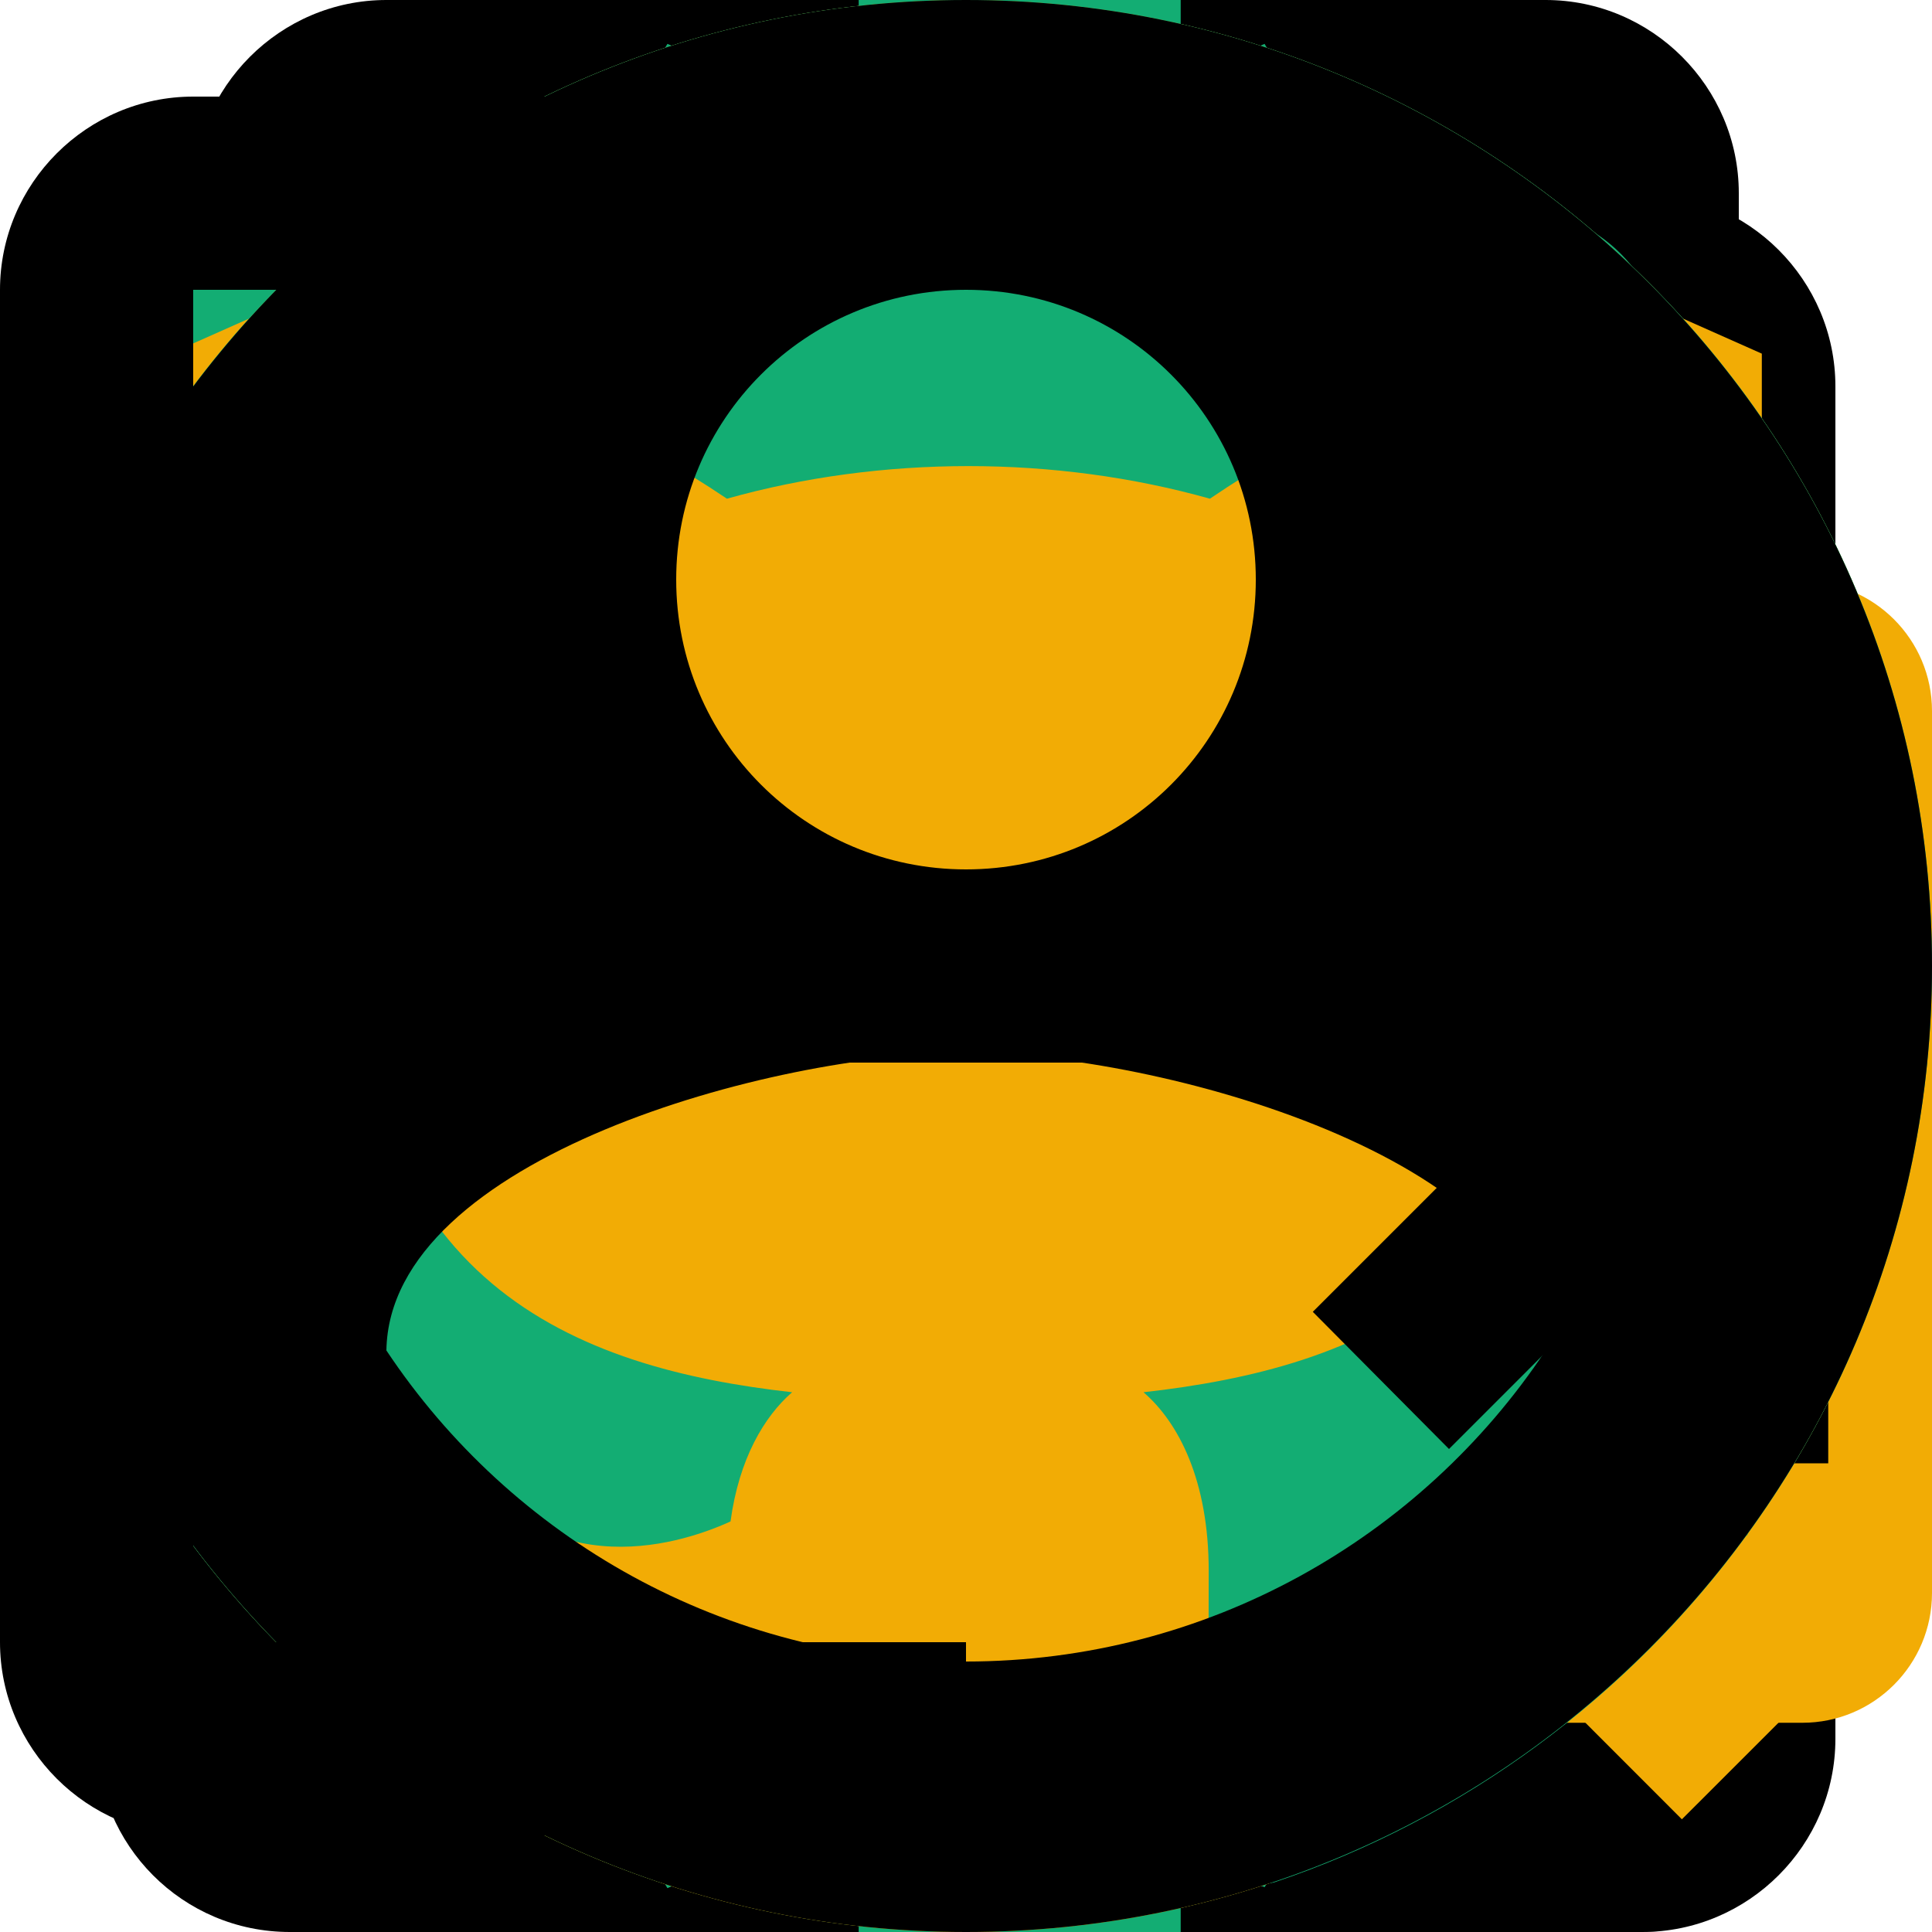
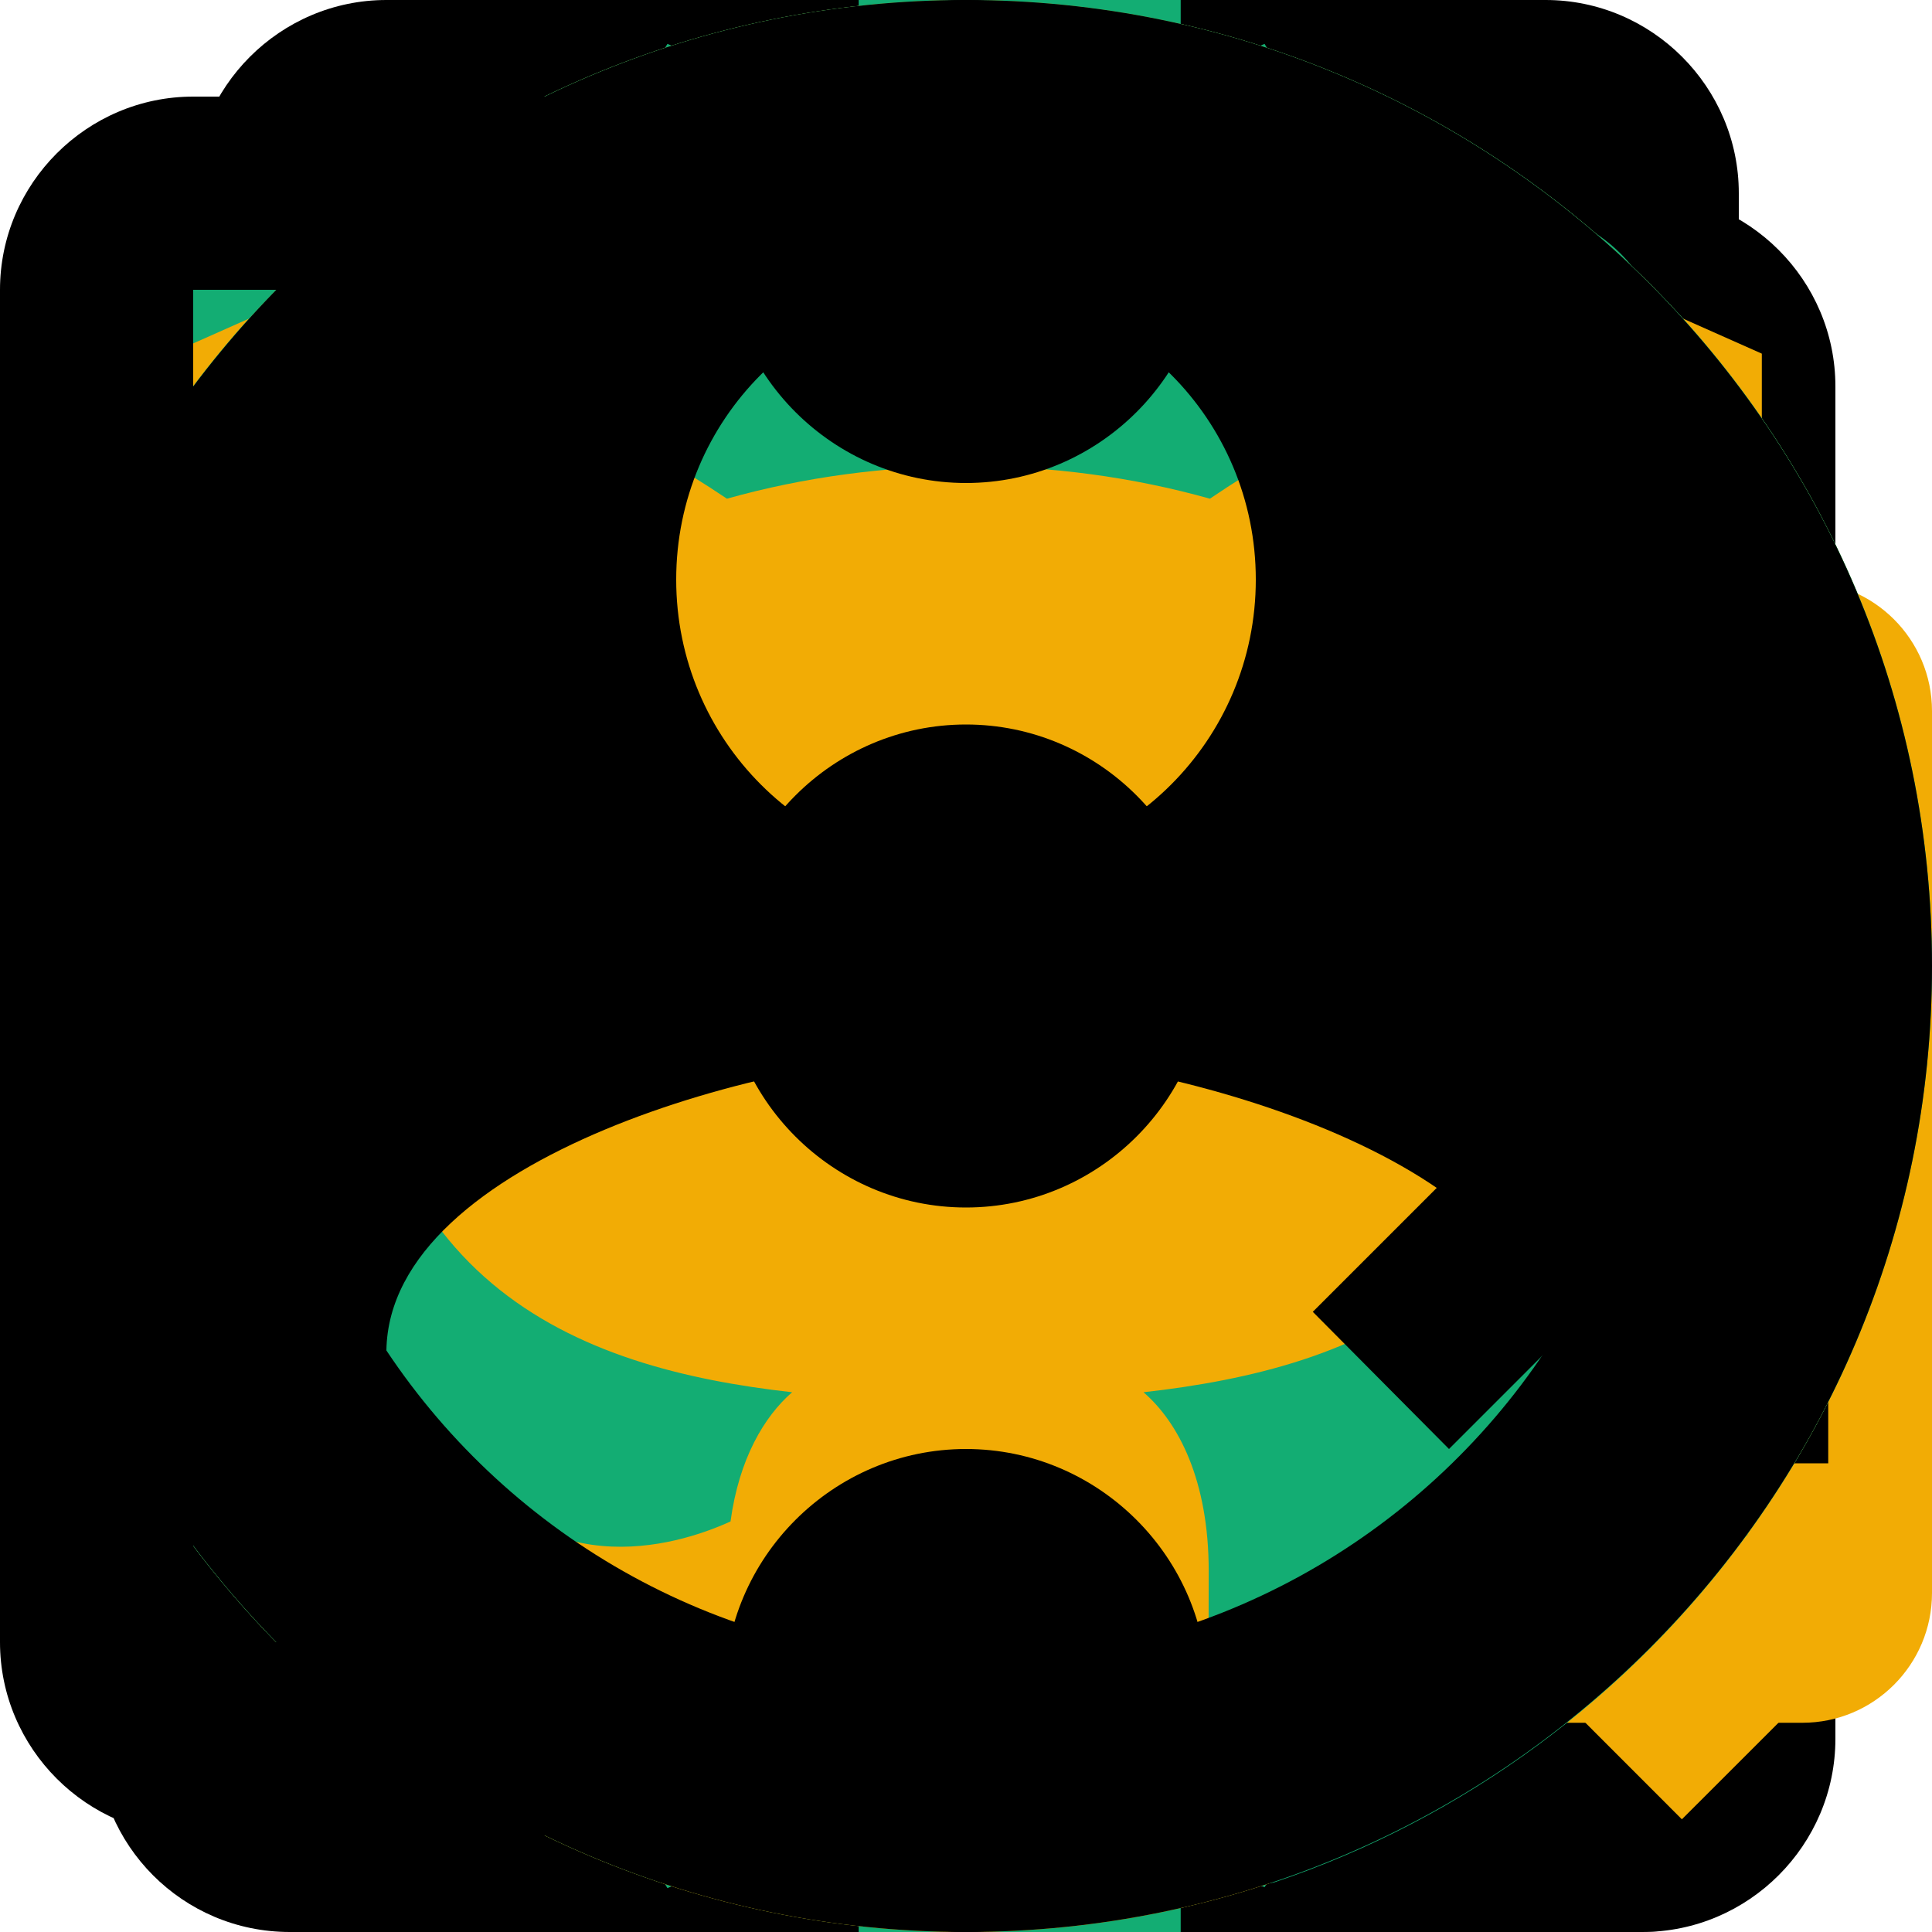
<svg xmlns="http://www.w3.org/2000/svg" width="24" height="24" viewBox="0 0 24 24" version="1.1" id="svg8">
  <defs id="defs2" />
  <path id="tree" d="M 11.771,3.3895021e-4 C 10.95,-0.011 10.119,0.235 9.376,0.746 8.694,1.216 8.095,2.005 7.799,2.823 7.735,3.002 7.7,3.053 7.657,3.037 7.134,2.836 6.276,2.792 5.732,2.939 c -1.122,0.303 -1.976,1.153 -2.311,2.301 -0.122,0.417 -0.162,1.04 -0.095,1.457 0.025,0.157 0.038,0.293 0.028,0.303 -0.01,0.01 -0.116,0.044 -0.236,0.075 -0.786,0.204 -1.632,0.867 -2.09,1.639 -0.399,0.672 -0.567,1.292 -0.568,2.095 -0.001,1.137 0.354,2.038 1.115,2.827 0.681,0.707 1.566,1.087 2.499,1.074 0.236,-0.003 0.496,-0.022 0.578,-0.042 0.138,-0.034 0.155,-0.029 0.224,0.064 0.421,0.563 0.801,0.885 1.39,1.176 0.319,0.158 0.448,0.25 0.766,0.549 1.183,1.112 2.27,1.943 3.622,2.768 0.453,0.276 0.858,0.648 0.978,0.898 0.158,0.328 0.173,0.526 0.087,1.122 -0.132,0.913 -0.378,1.825 -0.625,2.321 l -0.126,0.252 h -0.642 c -0.77,-1.43e-4 -4.4,0.105 -5.058,0.147 l 4.76e-4,-1.43e-4 c -0.256,0.016 3.088,0.032 7.431,0.035 4.343,0.003 7.89,-0.001 7.881,-0.009 -0.023,-0.021 -2.803,-0.103 -4.429,-0.13 l -1.4,-0.024 -0.138,-0.205 c -0.394,-0.588 -0.652,-1.72 -0.778,-3.417 -0.1,-1.348 0.069,-1.934 0.701,-2.426 0.533,-0.414 1.435,-0.996 2.32,-1.495 0.359,-0.202 0.694,-0.396 0.745,-0.431 0.051,-0.035 0.16,-0.085 0.242,-0.111 0.367,-0.117 1.016,-0.488 1.347,-0.77 0.174,-0.148 0.211,-0.164 0.391,-0.164 0.39,-0.001 1.006,-0.171 1.49,-0.41 1.018,-0.504 1.834,-1.455 2.209,-2.577 0.516,-1.546 0.258,-3.19 -0.699,-4.453 l -0.255,-0.337 0.044,-0.209 c 0.078,-0.376 0.091,-1.035 0.026,-1.405 C 22.127,3.888 21.114,2.715 19.728,2.337 19.503,2.275 19.323,2.259 18.847,2.254 L 18.25,2.248 18.007,2.075 C 17.356,1.609 16.619,1.387 15.849,1.425 c -0.236,0.012 -0.536,0.047 -0.668,0.08 L 14.942,1.563 14.678,1.291 C 13.865,0.452 12.826,0.014 11.771,3.5555021e-4 Z M 11.901,7.797 c 0.01,-0.002 -0.002,0.009 0.005,0.054 0.033,0.207 0.15,1.051 0.257,1.602 5.62e-4,0.003 0.001,0.007 0.002,0.01 0.007,-9.6e-5 0.013,4e-6 0.021,-1.43e-4 0.117,-0.002 0.306,-0.054 0.53,-0.108 0.382,-0.092 0.865,-0.188 1.26,-0.049 0.351,0.123 0.632,0.432 0.709,1.096 0.06,0.521 0.029,1.002 -0.067,1.429 -0.11,0.487 -0.303,0.905 -0.541,1.234 -0.24,0.333 -0.525,0.575 -0.813,0.705 -0.708,0.321 -1.021,-0.087 -1.341,-0.102 -0.185,-0.009 -0.529,0.201 -0.932,0.21 -0.307,0.007 -0.647,-0.103 -0.976,-0.515 -0.314,-0.393 -0.543,-0.962 -0.654,-1.555 -0.114,-0.606 -0.107,-1.238 0.057,-1.733 0.204,-0.619 0.652,-1.024 1.408,-0.899 0.781,0.129 0.799,0.263 1.182,0.286 -0.095,-1.199 -0.503,-1.639 -0.33,-1.638 0.164,0.001 0.211,-0.022 0.223,-0.025 z m 2.151,7.576 0.312,0.169 c 0.172,0.093 0.454,0.21 0.627,0.26 0.173,0.05 0.322,0.11 0.329,0.133 0.023,0.068 -0.202,0.516 -0.391,0.782 -0.218,0.307 -0.574,0.66 -0.76,0.755 -0.187,0.095 -0.237,0.092 -0.327,-0.023 -0.065,-0.083 -0.073,-0.136 -0.059,-0.402 0.009,-0.168 0.027,-0.569 0.039,-0.89 0.022,-0.578 0.024,-0.586 0.126,-0.684 z m 1.685,0.608 0.42,0.021 c 0.231,0.012 0.425,0.025 0.431,0.03 0.018,0.015 -0.647,0.537 -0.908,0.712 -0.228,0.153 -0.396,0.205 -0.439,0.135 -0.029,-0.047 0.104,-0.315 0.308,-0.618 z m -7.936,0.219 c 0.357,0 0.447,0.01 0.447,0.052 0,0.106 0.194,0.722 0.298,0.947 0.059,0.128 0.101,0.233 0.093,0.233 -0.079,0 -1.285,-1.135 -1.285,-1.209 0,-0.013 0.201,-0.023 0.447,-0.023 z m 0.768,0.082 c 0.002,-5.62e-4 0.004,-2.86e-4 0.007,0.001 0.461,0.242 0.968,0.434 1.313,0.496 0.109,0.02 0.148,0.054 0.224,0.197 0.127,0.239 0.689,1.095 1.065,1.62 0.172,0.24 0.316,0.475 0.321,0.523 0.014,0.127 -0.1,0.127 -0.347,-0.002 C 10.323,18.685 9.236,17.865 9.005,17.497 8.85,17.251 8.511,16.3 8.568,16.282 Z m 3.233,0.462 c 0.013,-4.29e-4 0.021,4.28e-4 0.023,0.003 0.01,0.01 0.019,0.326 0.019,0.701 0,0.523 -0.012,0.696 -0.051,0.744 -0.077,0.093 -0.162,0.076 -0.329,-0.068 -0.194,-0.166 -0.365,-0.435 -0.495,-0.776 -0.186,-0.489 -0.194,-0.461 0.142,-0.489 0.16,-0.013 0.382,-0.048 0.493,-0.077 0.084,-0.022 0.161,-0.036 0.198,-0.037 z" />
  <path id="apple" d="m 11.609,7.4945194e-4 c -0.048,0.01 -0.232,0.102 -0.879,0.098 -0.68,-0.005 0.926,1.73 1.3,6.451 -1.506,-0.088 -1.576,-0.616 -4.652,-1.125 -2.978,-0.493 -4.74,1.103 -5.544,3.541 -0.643,1.949 -0.673,4.435 -0.223,6.823 0.44,2.334 1.34,4.573 2.577,6.122 1.295,1.623 2.635,2.056 3.841,2.029 1.586,-0.035 2.943,-0.862 3.67,-0.826 1.261,0.062 2.492,1.668 5.28,0.403 1.134,-0.514 2.256,-1.466 3.201,-2.777 0.934,-1.295 1.697,-2.94 2.128,-4.859 0.378,-1.682 0.502,-3.575 0.264,-5.626 -0.303,-2.613 -1.41,-3.829 -2.793,-4.315 -1.553,-0.545 -3.456,-0.167 -4.961,0.194 -0.883,0.211 -1.629,0.417 -2.088,0.426 -0.029,5.9e-4 -0.053,-8e-5 -0.081,3.9e-4 -0.002,-0.013 -0.004,-0.026 -0.006,-0.039 -0.422,-2.171 -0.882,-5.492 -1.013,-6.307 -0.029,-0.178 0.016,-0.221 -0.022,-0.213 z" />
  <path d="M 19.2,0 H 4.8 C 3.48,0 2.4,1.08 2.4,2.4 v 19.2 c 0,1.32 1.08,2.4 2.4,2.4 h 14.4 c 1.32,0 2.4,-1.08 2.4,-2.4 V 2.4 C 21.6,1.08 20.52,0 19.2,0 Z M 4.8,2.4 h 6 V 12 l -3,-1.8 -3,1.8 z" id="recipe" />
  <path d="M 18,0 C 17.34,0 16.8,0.54 16.8,1.2 V 2.4 H 7.2 V 1.2 C 7.2,0.54 6.66,0 6,0 5.34,0 4.8,0.54 4.8,1.2 V 2.4 H 3.6 C 2.268,2.4 1.212,3.48 1.212,4.8 L 1.2,21.6 c 0,1.32 1.068,2.4 2.4,2.4 h 16.8 c 1.32,0 2.4,-1.08 2.4,-2.4 V 4.8 C 22.8,3.48 21.72,2.4 20.4,2.4 H 19.2 V 1.2 C 19.2,0.54 18.66,0 18,0 Z m 2.4,21.6 H 3.6 v -12 h 16.8 z m -9.6,-8.4 c 0,-0.66 0.54,-1.2 1.2,-1.2 0.66,0 1.2,0.54 1.2,1.2 0,0.66 -0.54,1.2 -1.2,1.2 -0.66,0 -1.2,-0.54 -1.2,-1.2 z M 6,13.2 C 6,12.54 6.54,12 7.2,12 c 0.66,0 1.2,0.54 1.2,1.2 0,0.66 -0.54,1.2 -1.2,1.2 C 6.54,14.4 6,13.86 6,13.2 Z m 9.6,0 c 0,-0.66 0.54,-1.2 1.2,-1.2 0.66,0 1.2,0.54 1.2,1.2 0,0.66 -0.54,1.2 -1.2,1.2 -0.66,0 -1.2,-0.54 -1.2,-1.2 z M 10.8,18 c 0,-0.66 0.54,-1.2 1.2,-1.2 0.66,0 1.2,0.54 1.2,1.2 0,0.66 -0.54,1.2 -1.2,1.2 -0.66,0 -1.2,-0.54 -1.2,-1.2 z M 6,18 c 0,-0.66 0.54,-1.2 1.2,-1.2 0.66,0 1.2,0.54 1.2,1.2 0,0.66 -0.54,1.2 -1.2,1.2 C 6.54,19.2 6,18.66 6,18 Z m 9.6,0 c 0,-0.66 0.54,-1.2 1.2,-1.2 0.66,0 1.2,0.54 1.2,1.2 0,0.66 -0.54,1.2 -1.2,1.2 -0.66,0 -1.2,-0.54 -1.2,-1.2 z" id="diary" />
  <path d="M 22.909,9.28 H 17.684 L 12.895,2.112 c -0.436,-0.644 -1.385,-0.644 -1.811,0 L 6.295,9.28 H 1.091 c -0.6,0 -1.091,0.491 -1.091,1.091 0,0.098 0.011,0.196 0.044,0.295 L 2.815,20.778 c 0.251,0.916 1.091,1.593 2.095,1.593 h 14.182 c 1.004,0 1.844,-0.676 2.105,-1.593 L 23.967,10.665 l 0.033,-0.295 c 0,-0.6 -0.491,-1.091 -1.091,-1.091 z M 11.989,4.687 15.055,9.28 H 8.924 Z m 0.011,13.32 c -1.2,0 -2.182,-0.982 -2.182,-2.182 0,-1.2 0.982,-2.182 2.182,-2.182 1.2,0 2.182,0.982 2.182,2.182 0,1.2 -0.982,2.182 -2.182,2.182 z" id="shop" />
  <path d="M 12,0 9.885,2.115 18.255,10.5 H 0 v 3 H 18.255 L 9.885,21.885 12,24 24,12 Z" id="forward" />
  <g id="donate">
    <path style="fill:#f2ac05;stroke-width:1" d="M 6.625,3.049 17.347,2.697 V 21.159 L 6.625,21.511 Z" id="path7012" />
    <path d="M 12,-4.9999999e-8 C 5.376,-4.9999999e-8 -4.9999999e-8,5.376 -4.9999999e-8,12 -4.9999999e-8,18.624 5.376,24 12,24 18.624,24 24,18.624 24,12 24,5.376 18.624,5.0000001e-8 12,-4.9999999e-8 Z M 13.056,18.912 V 20.4 h -2.1 V 18.852 C 10.068,18.636 8.088,17.928 7.332,15.3 L 9.312,14.496 C 9.384,14.76 10.008,17.004 12.192,17.004 c 1.116,0 2.376,-0.576 2.376,-1.932 0,-1.152 -0.84,-1.752 -2.736,-2.436 -1.32,-0.468 -4.02,-1.236 -4.02,-3.972 0,-0.12 0.012,-2.88 3.144,-3.552 v -1.512 h 2.1 V 5.088 c 2.208,0.384 3.012,2.148 3.192,2.676 l -1.896,0.804 c -0.132,-0.42 -0.708,-1.608 -2.28,-1.608 -0.84,0 -2.172,0.444 -2.172,1.668 0,1.14 1.032,1.572 3.168,2.28 2.88,0.996 3.612,2.46 3.612,4.14 0,3.156 -3,3.756 -3.624,3.864 z" style="fill:#13ad73;stroke-width:1" id="path7014" />
  </g>
  <g id="nocharge">
    <path d="M 12.667,5.2 C 15.04,5.2 15.92,6.333 16,8 h 2.947 c -0.093,-2.293 -1.493,-4.4 -4.28,-5.08 V 4.5e-7 H 10.667 V 2.88 c -0.707,0.16 -1.373,0.4 -1.973,0.72 l 1.96,1.96 c 0.547,-0.227 1.213,-0.36 2.013,-0.36 z M 4.86,5.684 v 0 l 1.14,2.01 c 0,2.773 2.08,4.28 5.213,5.213 l 4.68,4.68 c -0.453,0.64 -1.4,1.213 -3.227,1.213 -2.747,0 -3.827,-1.227 -3.973,-2.8 h -2.933 c 0.16,2.92 2.347,4.56 4.907,5.107 V 24 h 4 v -2.867 c 1.28,-0.24 2.427,-0.733 3.267,-1.493 l 2.407,1.297 0.883,-0.499 z" style="fill:#13ad73" id="path7017" />
    <path d="M 3.107,1.413 1.413,3.107 20.893,22.6 22.587,20.907 Z" style="fill:#f2ac05" id="path7019" />
  </g>
  <g id="devices">
    <path d="M 16.743,15.761 H 1.88 V 4.478 h 16.924 v 3.434 h 1.88 V 4.478 c 0,-1.034 -0.846,-1.88 -1.88,-1.88 H 1.88 C 0.846,2.598 0,3.444 0,4.478 V 15.761 c 0,1.034 0.846,1.88 1.88,1.88 h 6.582 v 1.88 H 6.582 v 1.88 h 7.522 v -1.88 h -1.88 v -1.88 h 4.52" style="fill:#13ad73" id="path7022" />
    <path d="m 22.389,7.222 h -5.156 c -0.889,0 -1.611,0.722 -1.611,1.611 v 10.957 c 0,0.889 0.722,1.611 1.611,1.611 h 5.156 C 23.278,21.401 24,20.679 24,19.789 V 8.833 C 24,7.943 23.278,7.222 22.389,7.222 Z M 19.811,20.756 c -0.535,0 -0.967,-0.432 -0.967,-0.967 0,-0.535 0.432,-0.967 0.967,-0.967 0.535,0 0.967,0.432 0.967,0.967 0,0.535 -0.432,0.967 -0.967,0.967 z m 2.9,-2.578 H 16.91 V 9.155 h 5.801 z" style="fill:#f2ac05" id="path7024" />
  </g>
  <g id="quality">
    <path style="fill:#f2ac05" d="M 4.371,6.438 H 19.293 V 17.726 H 4.371 Z" id="path7027" />
    <path d="M 24,12 21.338,8.956 21.709,4.931 17.771,4.036 15.709,0.545 12,2.138 8.291,0.545 6.229,4.025 2.291,4.909 2.662,8.945 -4e-7,12 l 2.662,3.044 -0.371,4.036 3.938,0.895 2.062,3.48 L 12,21.851 l 3.709,1.593 2.062,-3.48 3.938,-0.895 -0.371,-4.025 z m -14.084,5.149 -4.145,-4.156 1.615,-1.615 2.531,2.542 6.382,-6.404 1.615,1.615 z" style="fill:#13ad73" id="path7029" />
  </g>
  <path d="M 12,0.547 2.614,4.718 v 6.256 c 0,5.787 4.005,11.198 9.386,12.512 5.382,-1.314 9.386,-6.725 9.386,-12.512 V 4.718 Z" id="privacy" style="fill:#13ad73;fill-opacity:1;stroke:#f2ac05;stroke-width:1;stroke-miterlimit:4;stroke-dasharray:none;stroke-opacity:1" />
  <g id="github">
    <path style="fill:#f2ac05" d="M 24,12 A 12,12 0 0 1 12,24 12,12 0 0 1 0,12 12,12 0 0 1 12,0 12,12 0 0 1 24,12 Z" id="path952" />
    <path d="M 12,0 C 5.37,0 0,5.37 0,12 0,17.31 3.435,21.795 8.205,23.385 8.805,23.49 9.03,23.13 9.03,22.815 9.03,22.53 9.015,21.585 9.015,20.58 6,21.135 5.22,19.845 4.98,19.17 4.845,18.825 4.26,17.76 3.75,17.475 3.33,17.25 2.73,16.695 3.735,16.68 4.68,16.665 5.355,17.55 5.58,17.91 6.66,19.725 8.385,19.215 9.075,18.9 9.18,18.12 9.495,17.595 9.84,17.295 7.17,16.995 4.38,15.96 4.38,11.37 c 0,-1.305 0.465,-2.385 1.23,-3.225 -0.12,-0.3 -0.54,-1.53 0.12,-3.18 0,0 1.005,-0.315 3.3,1.23 0.96,-0.27 1.98,-0.405 3,-0.405 1.02,0 2.04,0.135 3,0.405 2.295,-1.56 3.3,-1.23 3.3,-1.23 0.66,1.65 0.24,2.88 0.12,3.18 0.765,0.84 1.23,1.905 1.23,3.225 0,4.605 -2.805,5.625 -5.475,5.925 0.435,0.375 0.81,1.095 0.81,2.22 0,1.605 -0.015,2.895 -0.015,3.3 0,0.315 0.225,0.69 0.825,0.57 C 20.565,21.795 24,17.295 24,12 24,5.37 18.63,0 12,0 Z" style="fill:#13ad73" id="path954" />
  </g>
  <path d="M 12,0 C 5.376,0 0,5.376 0,12 0,18.624 5.376,24 12,24 18.624,24 24,18.624 24,12 24,5.376 18.624,0 12,0 Z m 0,3.6 c 1.992,0 3.6,1.608 3.6,3.6 0,1.992 -1.608,3.6 -3.6,3.6 -1.992,0 -3.6,-1.608 -3.6,-3.6 0,-1.992 1.608,-3.6 3.6,-3.6 z m 0,17.04 c -3,0 -5.652,-1.536 -7.2,-3.864 0.036,-2.388 4.8,-3.696 7.2,-3.696 2.388,0 7.164,1.308 7.2,3.696 C 17.652,19.104 15,20.64 12,20.64 Z" id="account" />
  <path d="M 18,6 16.308,7.692 19.404,10.8 H 7.2 v 2.4 H 19.404 L 16.308,16.296 18,18 24,12 Z M 2.4,3.6 H 12 V 1.2 H 2.4 C 1.08,1.2 0,2.28 0,3.6 v 16.8 c 0,1.32 1.08,2.4 2.4,2.4 H 12 V 20.4 H 2.4 Z" id="logout" />
+   <path d="M 12,6 C 13.65,6 15,4.65 15,3 15,1.35 13.65,0 12,0 10.35,0 9,1.35 9,3 c 0,1.65 1.35,3 3,3 z m 0,3 c -1.65,0 -3,1.35 -3,3 0,1.65 1.35,3 3,3 1.65,0 3,-1.35 3,-3 0,-1.65 -1.35,-3 -3,-3 z m 0,9 c -1.65,0 -3,1.35 -3,3 0,1.65 1.35,3 3,3 1.65,0 3,-1.35 3,-3 0,-1.65 -1.35,-3 -3,-3 z" id="more" />
</svg>
